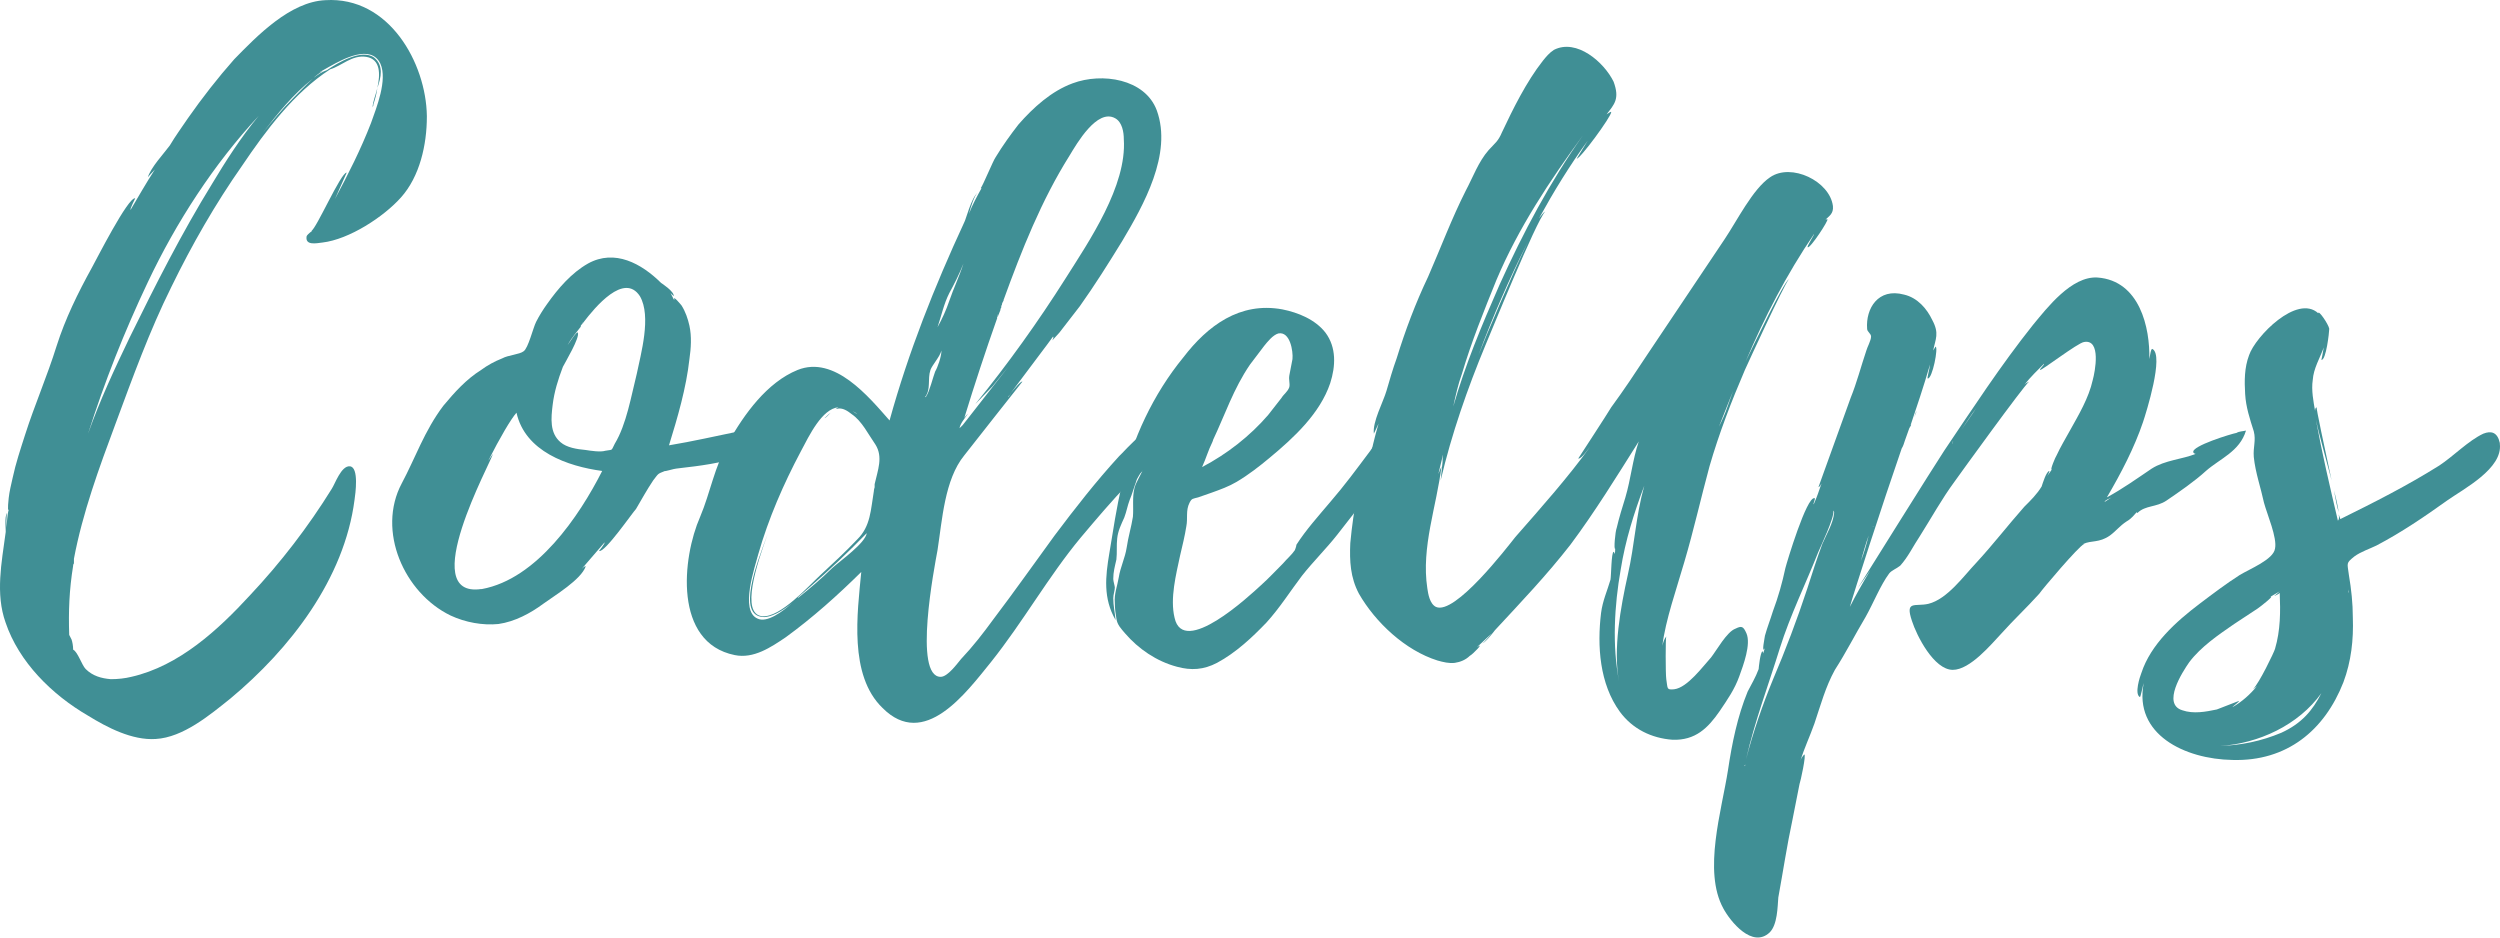
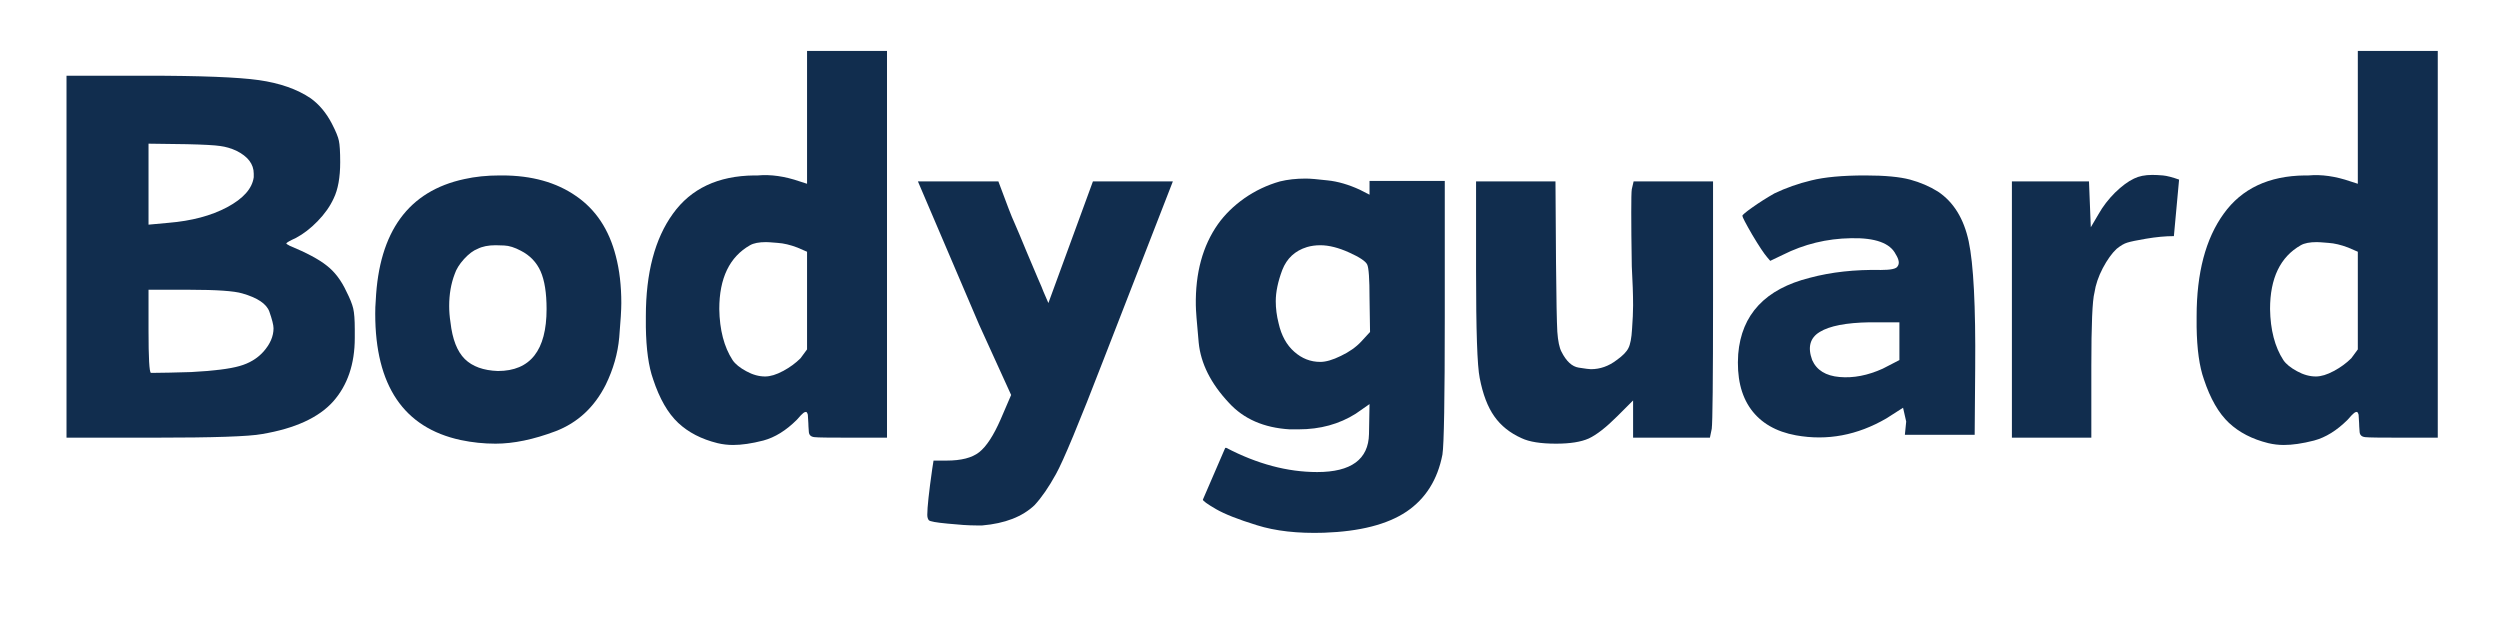
- <svg xmlns="http://www.w3.org/2000/svg" width="200" height="75" viewBox="0 0 200 75" fill="none">
-   <path d="M5.915 45.073L5.852 45.135C5.915 45.073 5.915 45.073 5.915 45.011V44.7C6.606 41.033 7.927 37.428 9.247 33.886C10.631 30.157 11.951 26.49 13.712 22.947C15.347 19.591 17.234 16.297 19.372 13.251C21.258 10.454 23.522 7.409 26.415 5.544C27.295 5.296 28.175 4.364 29.307 4.55C30.439 4.736 30.439 5.917 30.188 7.036C30.502 6.166 30.691 5.234 29.936 4.612C28.93 3.866 26.98 5.047 26.163 5.607C25.786 5.731 25.409 5.98 25.094 6.228C25.283 6.042 25.534 5.855 25.849 5.669L25.534 5.793L26.415 5.296C27.421 4.736 29.684 3.493 30.439 5.109C31.005 6.415 30.125 8.59 29.684 9.833C28.867 11.946 27.861 13.935 26.792 15.924C26.98 15.489 27.735 13.811 27.735 13.811C27.295 13.748 25.283 18.348 24.905 18.472H24.968C24.717 18.659 24.528 18.845 24.528 18.907C24.402 19.653 25.283 19.466 25.786 19.404C27.924 19.156 30.691 17.353 32.074 15.8C33.583 14.121 34.149 11.573 34.149 9.336V9.274C34.086 5.047 31.131 -0.298 26.037 0.013C23.207 0.137 20.566 2.872 18.743 4.736C17.422 6.228 16.165 7.844 15.033 9.46C14.53 10.206 14.027 10.889 13.586 11.635C13.083 12.319 12.077 13.376 11.826 14.184C11.826 14.184 12.14 13.811 12.392 13.562C11.7 14.619 11.071 15.737 10.442 16.794C10.379 16.732 10.819 15.862 10.819 15.862C10.254 15.737 7.675 20.834 7.361 21.393C6.229 23.444 5.223 25.495 4.531 27.671C3.777 30.094 2.77 32.394 2.016 34.756C1.639 35.937 1.261 37.055 1.01 38.236C0.884 38.796 0.758 39.293 0.695 39.852C0.695 39.914 0.569 40.909 0.695 40.785C0.569 41.219 0.569 41.779 0.507 42.214C0.507 42.214 0.507 41.157 0.569 41.033C0.318 41.344 0.507 42.525 0.444 42.649C0.129 45.011 -0.374 47.497 0.444 49.796C1.513 52.966 4.154 55.577 7.046 57.255C8.556 58.187 10.568 59.243 12.454 59.119C14.655 58.995 16.793 57.193 18.428 55.887C23.207 51.91 27.547 46.316 28.364 39.977C28.427 39.541 28.741 37.366 27.987 37.304C27.295 37.242 26.792 38.733 26.54 39.106C24.654 42.152 22.453 45.011 20 47.621C17.485 50.356 14.341 53.277 10.505 54.147C10.002 54.271 9.436 54.334 8.87 54.334C8.116 54.271 7.424 54.085 6.858 53.526C6.543 53.215 6.229 52.158 5.852 51.972C5.852 51.661 5.789 51.35 5.726 51.164L5.537 50.791C5.474 48.926 5.537 47.186 5.852 45.259V45.197C5.852 45.135 5.915 45.135 5.915 45.073ZM16.982 14.681C14.53 18.659 12.454 22.761 10.379 26.987C9.185 29.473 7.99 32.021 7.046 34.694C8.367 30.529 9.939 26.552 11.826 22.574C14.089 17.788 17.108 13.127 20.692 9.274C19.246 11.014 17.988 13.003 16.982 14.681ZM23.459 7.844C22.579 8.714 21.761 9.709 21.007 10.641C22.201 9.087 23.459 7.533 25.031 6.29C24.465 6.787 23.899 7.409 23.459 7.844ZM29.873 8.341C29.999 7.968 30.125 7.533 30.188 7.036C30.062 7.595 29.81 8.155 29.81 8.59C29.873 8.466 29.873 8.403 29.873 8.341Z" fill="#408F95" />
-   <path d="M60.31 34.569C60.31 34.569 60.373 34.631 60.31 34.507C59.996 34.072 59.556 34.383 59.115 34.507C57.292 34.88 55.405 35.315 53.519 35.626C54.211 33.388 54.902 31.027 55.154 28.727C55.28 27.857 55.343 26.925 55.154 26.055C55.028 25.495 54.839 24.936 54.525 24.439C54.525 24.439 53.77 23.506 53.959 24.003L53.896 23.941L53.645 23.444L53.896 23.693C53.959 23.32 52.89 22.636 52.89 22.636C51.318 21.082 49.18 19.901 47.042 21.082C45.721 21.828 44.652 23.071 43.772 24.314C43.458 24.749 43.143 25.247 42.892 25.744C42.64 26.241 42.263 27.857 41.885 28.105C41.571 28.354 40.628 28.416 40.188 28.665C39.559 28.913 38.993 29.224 38.49 29.597C37.295 30.343 36.352 31.4 35.471 32.456C33.962 34.445 33.208 36.682 32.139 38.671C30.126 42.463 32.327 47.435 36.037 49.237C37.232 49.796 38.615 50.045 39.873 49.921C41.194 49.734 42.451 49.051 43.458 48.305C44.401 47.621 46.476 46.378 46.853 45.322C46.853 45.259 46.727 45.322 46.539 45.508L48.362 43.395C48.425 43.457 47.922 44.078 47.922 44.078C48.362 44.265 50.626 40.971 50.878 40.722C51.318 39.977 51.758 39.169 52.261 38.423C52.701 37.863 52.576 37.925 53.204 37.677C53.142 37.739 53.959 37.49 54.085 37.49C54.776 37.366 62.134 36.869 60.31 34.569ZM38.553 47.124H38.49C33.27 47.87 39.307 36.931 39.433 36.309L39.056 36.869C39.999 35.004 40.879 33.513 41.319 33.016C42.011 36.123 45.407 37.304 48.174 37.677C46.35 41.282 42.954 46.316 38.553 47.124ZM50.941 29.908C50.5 31.648 50.123 33.948 49.18 35.502C48.865 36.123 49.054 35.937 48.425 36.061C48.048 36.185 47.23 36.061 46.853 35.999C46.161 35.937 45.344 35.812 44.841 35.377C43.961 34.631 44.086 33.451 44.212 32.394C44.338 31.337 44.652 30.343 45.03 29.349C45.218 28.976 46.413 26.987 46.224 26.614C46.161 26.427 45.47 27.546 45.407 27.608C45.784 26.925 46.161 26.552 46.476 26.117C46.413 26.117 46.476 26.055 46.539 25.93V25.992L46.602 25.868C46.602 25.868 46.602 25.806 46.664 25.806C47.608 24.563 49.934 21.766 51.192 23.693C52.135 25.309 51.255 28.354 50.941 29.908ZM46.602 25.868L46.664 25.806C46.664 25.868 46.602 25.868 46.602 25.868Z" fill="#408F95" />
-   <path d="M93.112 34.88V34.818C92.735 32.767 89.905 36.185 89.528 36.496C87.704 38.485 86.006 40.66 84.371 42.836C82.736 45.073 81.164 47.31 79.466 49.548C78.649 50.667 77.831 51.723 76.888 52.718C76.573 53.09 75.819 54.147 75.253 54.147C73.052 54.147 74.75 45.384 75.001 44.016C75.379 41.592 75.567 38.361 77.139 36.434C77.517 35.937 81.793 30.529 81.793 30.529C81.667 30.467 81.164 31.089 80.85 31.462L83.554 27.857L83.742 27.608L84.245 26.925C84.308 26.987 84.245 27.111 84.182 27.235L84.748 26.614L86.383 24.501C87.578 22.823 88.71 21.02 89.779 19.28C91.477 16.421 93.804 12.319 92.546 8.838C91.603 6.29 88.144 5.793 85.817 6.663C84.12 7.285 82.673 8.59 81.478 9.957C80.85 10.765 80.221 11.635 79.655 12.568C79.466 12.816 78.649 14.805 78.46 15.054H78.523C78.146 15.737 77.768 16.421 77.517 17.105C77.642 16.607 77.957 15.613 78.209 15.427C77.705 15.8 77.265 17.602 77.139 17.788C74.75 22.947 72.675 28.168 71.165 33.637C69.468 31.71 66.764 28.416 63.808 29.597C61.356 30.592 59.532 33.14 58.274 35.377C57.142 37.366 56.828 39.417 56.011 41.344C54.564 44.638 53.873 51.412 58.778 52.407C60.287 52.718 61.67 51.785 62.865 50.977C65.003 49.423 67.015 47.621 68.902 45.757C68.587 49.051 67.896 54.023 70.6 56.633C73.932 59.989 77.265 55.452 79.278 52.966C81.856 49.734 83.868 46.13 86.446 43.022C87.704 41.53 88.962 40.039 90.282 38.671C91.288 37.677 93.3 36.434 93.112 34.88ZM69.971 38.982C69.908 39.169 69.908 39.293 69.908 39.293C69.656 40.785 69.656 42.09 68.587 43.146C67.644 44.141 66.638 45.073 65.632 46.005C64.689 46.875 62.425 49.423 60.978 49.299C59.218 49.113 60.538 45.135 61.419 42.711C60.475 45.197 58.966 49.237 61.041 49.361C61.607 49.423 62.55 48.926 63.368 48.243C62.613 48.926 61.356 49.859 60.601 49.486C59.155 48.864 60.412 45.322 60.664 44.327C61.481 41.468 62.676 38.733 64.06 36.123C64.751 34.818 65.757 32.705 67.078 32.58L66.764 32.767C66.827 32.705 66.889 32.705 66.952 32.705C67.392 32.58 67.833 32.891 68.147 33.14C68.965 33.699 69.468 34.756 70.034 35.564C70.662 36.558 70.222 37.615 69.971 38.733V38.982ZM80.095 24.625C80.095 24.563 80.095 24.439 80.158 24.376V24.314C80.221 24.128 80.284 24.066 80.284 24.066V24.003C81.73 20.026 83.302 16.048 85.566 12.443C86.132 11.511 87.767 8.652 89.213 9.46C89.779 9.771 89.905 10.579 89.905 11.138C90.156 14.867 87.138 19.28 85.251 22.263C83.05 25.744 80.598 29.162 78.02 32.332L79.403 30.902L80.661 29.349L77.454 33.451L77.014 34.01L76.762 34.258C76.825 33.886 77.139 33.513 77.454 33.078C77.328 33.202 77.202 33.326 77.139 33.451C77.957 30.778 78.837 28.105 79.781 25.433C79.718 25.495 79.781 25.371 79.843 25.122L80.032 24.811C80.032 24.749 80.032 24.687 80.095 24.625ZM74.813 29.721C74.687 30.032 74.31 31.462 74.121 31.648C74.121 31.71 74.058 31.773 73.995 31.773C74.498 31.151 74.184 30.343 74.436 29.597C74.561 29.224 75.19 28.541 75.316 28.043C75.316 28.541 75.001 29.411 74.813 29.721ZM64.814 46.938C66.386 45.57 67.896 44.141 69.342 42.649C69.216 43.457 67.267 44.824 66.575 45.446C65.757 46.254 64.814 47.062 63.871 47.808H63.808L64.814 46.938ZM75.945 24.066C75.693 24.811 75.379 25.495 75.001 26.179C75.316 25.247 75.504 24.314 75.945 23.444C76.322 22.761 76.762 21.89 77.077 21.082C76.762 22.077 76.259 23.133 75.945 24.066ZM80.032 24.811L79.781 25.433C79.781 25.371 79.843 25.247 79.843 25.122L80.032 24.811ZM66.449 33.016C66.198 33.202 66.009 33.451 65.946 33.451C66.072 33.451 66.261 33.202 66.449 33.016ZM68.21 32.891C68.336 32.953 68.462 33.016 68.587 33.14L68.21 32.891ZM80.661 31.773C80.661 31.71 80.724 31.648 80.787 31.586C80.724 31.71 80.661 31.773 80.661 31.773ZM80.787 31.586L80.85 31.462C80.85 31.524 80.787 31.586 80.787 31.586Z" fill="#408F95" />
-   <path d="M112.579 34.694C112.579 34.756 112.579 34.756 112.516 34.694V34.631C111.51 32.953 110.19 35.253 109.624 36.061C108.555 37.49 107.549 38.858 106.417 40.163C105.473 41.282 104.467 42.4 103.713 43.581C103.713 43.706 103.587 44.016 103.587 44.016C103.335 44.389 102.958 44.7 102.644 45.073C102.078 45.632 101.512 46.254 100.883 46.813C99.94 47.683 94.657 52.593 93.966 49.423C93.588 47.87 94.091 45.943 94.406 44.451C94.594 43.643 94.783 42.898 94.909 42.09C95.035 41.468 94.846 40.847 95.16 40.225C95.349 39.852 95.412 39.914 95.852 39.79L96.921 39.417C97.613 39.169 98.305 38.92 98.933 38.547C99.877 37.988 100.757 37.304 101.575 36.62C103.524 35.004 105.599 33.078 106.417 30.654C106.857 29.286 106.92 27.795 106.039 26.614C105.222 25.557 103.838 24.998 102.581 24.749C99.185 24.128 96.607 26.055 94.657 28.603C92.268 31.524 90.57 35.129 89.752 38.796C89.312 40.598 89.061 42.4 88.746 44.265C88.432 46.13 88.243 47.87 89.249 49.61C89.186 48.989 89.061 48.429 89.061 47.87C89.061 47.559 89.186 47.248 89.186 47C89.186 46.875 89.061 46.502 89.061 46.316C89.061 45.757 89.186 45.322 89.312 44.762C89.375 44.203 89.312 43.643 89.375 43.084C89.438 42.463 89.69 41.965 89.941 41.406C90.13 40.909 90.193 40.474 90.381 39.977C90.57 39.541 90.696 39.044 90.884 38.547C90.947 38.236 91.262 37.863 91.45 37.49C91.262 38.05 90.884 38.547 90.759 39.044C90.57 39.79 90.696 40.598 90.633 41.344C90.507 42.152 90.256 42.96 90.13 43.83C90.004 44.638 89.627 45.384 89.501 46.192C89.375 46.938 89.124 47.497 89.186 48.243C89.186 48.678 89.249 49.113 89.312 49.486C89.375 49.983 89.69 50.294 90.004 50.667C91.073 51.91 92.519 52.904 94.154 53.339C95.286 53.65 96.292 53.588 97.361 53.028C98.871 52.22 100.191 50.977 101.323 49.796C102.392 48.616 103.21 47.31 104.153 46.067C105.033 44.949 106.102 43.892 106.983 42.773L110.378 38.423L112.328 35.874C112.642 35.502 112.831 35.191 112.579 34.694ZM96.984 35.377C97.047 35.253 97.047 35.191 97.047 35.191C97.99 33.202 98.682 31.089 100.003 29.162L101.134 27.671C101.386 27.36 101.826 26.8 102.266 26.676C103.21 26.49 103.461 28.105 103.398 28.727L103.147 30.032C103.084 30.405 103.21 30.654 103.147 30.965C103.021 31.337 102.706 31.524 102.518 31.835L101.449 33.202C100.003 34.88 98.179 36.309 96.167 37.366C96.481 36.682 96.67 35.999 96.984 35.377Z" fill="#408F95" />
-   <path d="M146.634 16.483C146.382 14.494 143.301 13.003 141.603 14.184C140.219 15.116 138.962 17.664 137.956 19.156L131.793 28.354C130.85 29.784 129.907 31.213 128.9 32.58C128.649 33.016 126.259 36.682 126.259 36.682C126.511 36.745 127.077 35.874 127.203 35.75C125.505 38.112 123.304 40.598 121.229 42.96C120.537 43.83 116.387 49.237 114.877 48.553C114.374 48.305 114.249 47.497 114.186 47.062C113.683 43.768 114.94 40.474 115.318 37.304L115.066 37.925L115.443 36.372C115.443 36.558 115.38 36.745 115.38 36.931L115.443 36.558L115.255 38.423C116.135 34.694 117.393 31.089 118.839 27.608C119.216 26.738 122.864 17.726 123.618 16.918C123.492 16.98 123.304 17.229 123.115 17.478C124.31 15.302 125.568 13.251 127.014 11.262C126.699 11.76 126.134 12.692 126.134 12.692C126.385 12.754 128.9 9.336 128.9 8.963C128.9 8.901 128.712 9.025 128.523 9.149C129.152 8.341 129.592 7.906 129.089 6.539C128.334 4.985 126.134 3.058 124.31 3.991C123.933 4.239 123.681 4.55 123.43 4.861C122.109 6.539 121.04 8.714 120.16 10.579C119.845 11.325 119.594 11.449 119.091 12.008C118.273 12.941 117.833 14.184 117.267 15.24C116.135 17.478 115.255 19.839 114.249 22.139C113.242 24.252 112.425 26.427 111.733 28.665C111.419 29.535 111.167 30.405 110.916 31.275C110.664 32.145 109.784 33.761 109.91 34.694L110.287 33.886C109.972 34.942 109.721 36.061 109.469 37.18C109.407 37.18 109.532 36.372 109.532 36.372C109.281 36.372 108.715 39.106 108.589 39.479C108.338 40.785 108.149 42.09 108.023 43.457C107.96 44.886 108.023 46.192 108.715 47.497C110.035 49.797 112.425 52.034 115.003 52.842C115.443 52.966 115.946 53.09 116.387 53.028C116.827 52.966 117.267 52.78 117.581 52.469C117.833 52.345 118.839 51.288 118.147 51.785L119.342 50.667C119.342 50.667 118.776 51.35 118.588 51.474C118.902 51.35 119.594 50.418 119.594 50.418C121.669 48.181 123.744 46.005 125.63 43.581C127.58 40.971 129.341 38.112 131.101 35.315C130.598 36.807 130.472 38.298 130.032 39.79C129.781 40.598 129.529 41.406 129.341 42.214C129.215 42.525 129.089 44.016 129.215 43.892C129.215 44.078 129.215 44.203 129.152 44.327C129.152 44.265 129.152 44.203 129.089 44.141C128.9 44.203 128.9 46.067 128.838 46.378C128.586 47.248 128.209 48.056 128.083 49.051C127.769 51.661 127.957 54.706 129.592 56.944C130.598 58.311 132.107 59.057 133.805 59.181C135.629 59.243 136.635 58.249 137.578 56.882C138.207 55.95 138.773 55.142 139.15 54.085C139.465 53.215 140.094 51.537 139.716 50.667C139.465 50.107 139.339 50.045 138.836 50.294C138.144 50.542 137.327 52.034 136.887 52.593C136.258 53.277 135 55.017 133.931 55.142C133.302 55.204 133.428 55.079 133.302 54.334C133.239 53.898 133.239 50.977 133.302 50.915C133.114 51.164 133.051 51.412 132.988 51.661C133.239 49.61 134.12 47.124 134.749 44.949C135.503 42.4 136.069 39.852 136.761 37.304C137.515 34.694 138.522 32.083 139.591 29.597C139.842 29.038 142.672 22.885 143.112 22.325C142.672 22.636 140.408 27.36 139.653 28.913C141.163 25.371 142.923 21.953 145.124 18.721C145.187 18.721 144.496 19.777 144.621 19.777C144.81 19.901 146.319 17.602 146.193 17.54C146.13 17.54 146.068 17.54 146.005 17.602C146.319 17.291 146.696 17.105 146.634 16.483ZM130.221 46.005C129.655 48.553 129.026 51.972 129.529 54.52C128.963 51.661 129.152 48.429 129.655 45.57C130.032 43.208 130.724 41.033 131.542 38.858C130.85 41.344 130.787 43.519 130.221 46.005ZM119.719 22.388C121.48 18.223 123.995 14.432 126.637 10.827C123.995 14.556 121.857 18.596 119.971 22.761C118.525 26.055 117.204 29.224 116.261 32.518C116.449 31.648 116.638 30.778 116.953 29.908C117.707 27.36 118.713 24.874 119.719 22.388ZM118.273 28.416C119.405 25.371 120.726 22.325 122.235 19.342C120.851 22.201 118.965 26.676 118.273 28.416ZM138.207 32.518C138.019 33.078 137.767 33.637 137.515 34.134L138.647 31.275L138.207 32.518Z" fill="#408F95" />
-   <path d="M178.926 34.631C178.548 34.694 175.278 35.688 175.467 36.185C175.467 36.247 175.593 36.309 175.656 36.309C174.587 36.745 173.203 36.807 172.134 37.49C170.939 38.298 169.808 39.106 168.55 39.79C169.682 37.863 170.751 35.812 171.443 33.761C171.694 33.016 173.14 28.416 172.197 27.919C172.071 27.857 172.008 28.416 171.946 28.727C172.008 26.241 171.191 22.45 167.795 22.201C165.72 22.077 163.771 24.625 162.639 25.992C160.061 29.224 157.797 32.705 155.533 36.061C154.904 36.993 148.616 47.062 148.616 47.062C148.616 47.062 149.056 46.44 149.622 45.632C149.056 46.565 148.49 47.559 147.987 48.553C148.239 47.621 150.628 40.225 152.137 35.874C152.263 35.688 152.326 35.439 152.389 35.253L152.766 34.196V34.258C153.332 32.58 153.898 30.902 154.401 29.162C154.401 29.349 154.15 30.281 154.212 30.281C154.59 30.343 155.093 27.733 154.841 27.733L154.653 28.043C154.841 27.111 155.156 26.676 154.59 25.619C154.15 24.687 153.395 23.817 152.326 23.568C150.251 23.009 149.245 24.687 149.37 26.303C149.37 26.552 149.685 26.676 149.685 26.925C149.685 27.235 149.37 27.795 149.308 28.043C148.867 29.349 148.553 30.592 148.05 31.835C147.798 32.518 145.472 38.982 145.472 38.982C145.597 38.92 145.66 38.796 145.723 38.671C145.535 39.231 145.346 39.79 145.094 40.349C145.031 40.287 145.283 39.852 145.157 39.852C144.528 39.728 142.956 44.949 142.831 45.446C142.579 46.627 142.265 47.745 141.824 48.926C141.636 49.548 141.384 50.169 141.196 50.853C141.196 50.915 140.881 52.407 141.196 51.847C141.133 52.034 141.07 52.158 141.07 52.282C141.07 52.22 141.007 52.158 141.007 52.096C140.818 52.158 140.693 53.463 140.693 53.526C140.441 54.209 140.127 54.706 139.812 55.328C138.995 57.317 138.555 59.492 138.24 61.605C137.737 64.837 136.228 69.685 137.863 72.668C138.429 73.725 140.189 75.9 141.573 74.595C142.202 73.974 142.202 72.544 142.265 71.798C142.642 69.747 142.956 67.634 143.397 65.583L143.962 62.724C144.025 62.6 144.528 60.3 144.34 60.362C144.214 60.486 144.088 60.673 144.025 60.859C144.34 59.865 144.78 58.933 145.157 57.876C145.66 56.385 146.038 54.955 146.792 53.588C147.673 52.22 148.427 50.729 149.245 49.361C149.874 48.243 150.439 46.813 151.131 45.881C151.32 45.632 151.697 45.508 152.012 45.259C152.64 44.576 153.081 43.643 153.584 42.898C154.527 41.406 155.344 39.914 156.351 38.547C156.791 37.925 161.821 30.965 162.324 30.529C162.199 30.592 162.073 30.654 161.947 30.778C162.45 30.157 163.016 29.597 163.519 29.1C163.582 29.162 163.142 29.535 163.205 29.597C163.331 29.659 166.223 27.422 166.726 27.36C168.11 27.111 167.607 29.721 167.418 30.405C167.104 31.835 166.286 33.202 165.594 34.445C165.217 35.129 164.84 35.75 164.525 36.434C164.462 36.496 163.959 37.677 164.148 37.553L163.771 38.112C163.897 37.925 163.959 37.677 163.959 37.677C163.708 37.677 163.393 38.733 163.331 38.92C162.953 39.541 162.45 40.039 161.947 40.536C160.627 42.028 159.432 43.581 158.111 45.011C157.105 46.067 155.785 47.932 154.275 48.305C153.206 48.553 152.389 47.994 152.955 49.672C153.332 50.853 154.716 53.588 156.225 53.588C157.608 53.588 159.306 51.537 160.124 50.667C161.067 49.61 162.136 48.616 163.142 47.497C163.393 47.124 166.286 43.706 166.726 43.519H166.663C167.292 43.208 167.921 43.457 168.801 42.836C169.305 42.463 169.556 42.09 170.122 41.717C170.562 41.468 170.751 41.157 170.939 40.971C170.939 40.971 170.939 41.033 171.002 41.033C171.631 40.411 172.512 40.598 173.329 40.039C174.335 39.355 175.593 38.485 176.473 37.677C177.605 36.682 179.177 36.123 179.68 34.445C179.429 34.507 179.114 34.507 178.926 34.631ZM146.729 40.971V41.033C146.666 41.841 146.101 42.773 145.786 43.519C145.346 44.7 144.969 45.881 144.591 47.062C143.774 49.548 142.831 52.034 141.824 54.396C141.007 56.385 140.252 58.56 139.686 60.735C140.378 57.69 141.51 54.706 142.39 51.847C143.208 49.237 144.466 46.689 145.472 44.141C145.597 43.83 146.792 41.344 146.666 40.847C146.729 40.909 146.729 40.971 146.729 40.971ZM149.496 42.836C149.308 43.581 149.119 44.265 148.867 44.886C149.056 44.265 149.245 43.519 149.496 42.836ZM158.111 32.643L156.916 34.383C157.294 33.824 157.671 33.202 158.111 32.643ZM168.361 40.163C168.424 39.977 168.739 39.914 168.927 39.79L168.361 40.163ZM153.332 32.891C153.269 32.953 153.206 33.14 153.143 33.388L153.332 32.891ZM156.162 35.502V35.439C156.225 35.377 156.225 35.377 156.225 35.315C156.288 35.253 156.225 35.377 156.162 35.502ZM152.892 33.948C152.892 34.072 152.829 34.134 152.766 34.196L152.892 33.948ZM139.561 61.294C139.561 61.232 139.561 61.232 139.624 61.17C139.624 61.232 139.624 61.232 139.561 61.294ZM149.874 42.09C149.874 42.152 149.811 42.152 149.811 42.152L149.874 42.09Z" fill="#408F95" />
-   <path d="M199.986 35.439C199.797 34.569 199.294 34.445 198.665 34.694C197.47 35.253 196.276 36.496 195.144 37.242C192.566 38.858 189.987 40.163 187.22 41.53C187.22 41.468 187.158 41.344 187.095 41.157C187.158 41.468 187.095 41.592 187.032 41.655C186.403 38.982 185.774 36.309 185.271 33.575C185.523 34.756 186.089 36.745 186.529 38.423C185.963 35.812 185.271 32.58 185.334 32.58C185.208 32.643 185.208 32.767 185.208 32.891C185.082 32.145 184.894 31.213 185.019 30.405C185.082 29.473 185.585 28.665 185.9 27.795C185.837 28.23 185.711 28.789 185.711 28.789C186.089 28.851 186.34 26.552 186.34 26.303C186.277 25.93 185.46 24.749 185.46 25.06C183.762 23.506 180.429 26.925 179.926 28.416C179.549 29.411 179.549 30.467 179.612 31.524C179.674 32.58 179.989 33.513 180.303 34.507C180.492 35.253 180.24 35.75 180.303 36.558C180.429 37.801 180.869 39.044 181.121 40.225C181.372 41.157 182.19 43.022 182.001 43.892C181.875 44.762 179.989 45.508 179.171 46.005C178.102 46.689 177.033 47.497 175.964 48.305C174.078 49.734 172.066 51.537 171.311 53.836C171.185 54.147 170.745 55.514 171.185 55.763C171.248 55.825 171.437 54.769 171.5 54.644C170.682 58.746 174.769 60.735 178.605 60.797C182.944 60.922 185.963 58.435 187.472 54.582C188.101 52.904 188.289 51.164 188.227 49.423C188.227 48.243 188.101 47.124 187.912 46.005C187.786 45.011 187.661 45.073 188.352 44.514C188.855 44.141 189.61 43.892 190.113 43.643C192.125 42.587 193.949 41.344 195.773 40.039C197.093 39.106 200.237 37.49 199.986 35.502V35.439ZM174.581 56.82C172.946 56.322 174.581 53.774 175.147 52.966C176.09 51.723 177.473 50.791 178.731 49.921L180.618 48.678C180.806 48.553 182.001 47.621 181.624 47.745L182.378 47.31L181.938 47.683C182.064 47.621 182.253 47.559 182.378 47.435C182.441 48.926 182.441 50.418 182.001 51.91C181.938 52.158 180.743 54.644 180.24 55.142L180.555 54.893C179.989 55.577 179.36 56.136 178.605 56.571C178.605 56.509 179.171 56.136 179.108 56.074L177.348 56.757C176.467 56.944 175.461 57.13 174.581 56.82ZM182.504 58.622C180.869 59.306 179.297 59.616 177.599 59.679C180.681 59.492 183.888 58.001 185.711 55.452C185.02 56.82 184.139 57.876 182.504 58.622ZM187.095 40.971C187.032 40.536 186.906 39.914 186.717 39.231C186.843 39.914 186.969 40.598 187.095 40.971ZM187.912 47.435C187.849 47.373 187.849 47.248 187.849 47.124C187.849 47.248 187.912 47.373 187.912 47.435Z" fill="#408F95" />
+ <svg xmlns="http://www.w3.org/2000/svg" width="200" zoomAndPan="magnify" viewBox="0 0 150 37.5" height="50" preserveAspectRatio="xMidYMid meet" version="1.0">
+   <defs>
+     <g />
+   </defs>
+   <g fill="#112d4e" fill-opacity="1">
+     <g transform="translate(2.55261, 27.52631)">
+       <g>
+         <path d="M 1.438 -1.266 L 1.438 -22.984 L 6.203 -22.984 C 9.473 -22.984 11.734 -22.895 12.984 -22.719 C 14.242 -22.539 15.281 -22.176 16.094 -21.625 C 16.602 -21.258 17.023 -20.754 17.359 -20.109 C 17.598 -19.648 17.738 -19.305 17.781 -19.078 C 17.832 -18.848 17.859 -18.422 17.859 -17.797 C 17.859 -16.879 17.727 -16.156 17.469 -15.625 C 17.25 -15.145 16.926 -14.688 16.5 -14.25 C 16.082 -13.82 15.648 -13.488 15.203 -13.25 C 14.836 -13.082 14.645 -12.973 14.625 -12.922 C 14.625 -12.898 14.691 -12.852 14.828 -12.781 C 15.836 -12.363 16.578 -11.969 17.047 -11.594 C 17.523 -11.227 17.922 -10.707 18.234 -10.031 C 18.441 -9.625 18.578 -9.285 18.641 -9.016 C 18.703 -8.754 18.734 -8.336 18.734 -7.766 C 18.734 -7.586 18.734 -7.414 18.734 -7.25 C 18.734 -5.688 18.301 -4.414 17.438 -3.438 C 16.57 -2.469 15.148 -1.816 13.172 -1.484 C 12.398 -1.336 10.25 -1.266 6.719 -1.266 Z M 11.625 -18.484 C 11.312 -18.629 10.988 -18.723 10.656 -18.766 C 10.332 -18.816 9.664 -18.852 8.656 -18.875 L 6.359 -18.906 L 6.359 -14.047 L 7.547 -14.156 C 8.941 -14.27 10.117 -14.582 11.078 -15.094 C 12.047 -15.613 12.578 -16.211 12.672 -16.891 C 12.672 -16.961 12.672 -17.035 12.672 -17.109 C 12.672 -17.68 12.32 -18.141 11.625 -18.484 Z M 11.984 -9.922 C 11.504 -10.066 10.445 -10.141 8.812 -10.141 L 6.359 -10.141 L 6.359 -7.688 C 6.359 -6.051 6.406 -5.207 6.5 -5.156 C 6.52 -5.156 6.613 -5.156 6.781 -5.156 C 7.164 -5.156 7.879 -5.172 8.922 -5.203 C 10.266 -5.273 11.227 -5.395 11.812 -5.562 C 12.406 -5.727 12.883 -6.016 13.25 -6.422 C 13.656 -6.879 13.859 -7.348 13.859 -7.828 C 13.859 -8.023 13.773 -8.359 13.609 -8.828 C 13.441 -9.297 12.898 -9.66 11.984 -9.922 Z M 11.984 -9.922 " />
+       </g>
+     </g>
+   </g>
+   <g fill="#112d4e" fill-opacity="1">
+     <g transform="translate(21.82594, 27.52631)">
+       <g>
+         <path d="M 6.031 -16.781 C 6.676 -16.926 7.383 -17 8.156 -17 C 8.207 -17 8.254 -17 8.297 -17 C 10.078 -17 11.555 -16.586 12.734 -15.766 C 13.922 -14.953 14.719 -13.75 15.125 -12.156 C 15.344 -11.32 15.453 -10.383 15.453 -9.344 C 15.453 -8.938 15.41 -8.25 15.328 -7.281 C 15.242 -6.32 14.973 -5.375 14.516 -4.438 C 13.836 -3.094 12.836 -2.164 11.516 -1.656 C 10.191 -1.156 8.988 -0.906 7.906 -0.906 C 7.207 -0.906 6.508 -0.977 5.812 -1.125 C 2.395 -1.863 0.688 -4.391 0.688 -8.703 C 0.688 -8.961 0.695 -9.227 0.719 -9.5 C 0.914 -13.633 2.688 -16.062 6.031 -16.781 Z M 9.422 -12.484 C 9.055 -12.68 8.723 -12.785 8.422 -12.797 C 8.129 -12.805 7.957 -12.812 7.906 -12.812 C 7.469 -12.812 7.109 -12.738 6.828 -12.594 C 6.578 -12.5 6.305 -12.297 6.016 -11.984 C 5.734 -11.672 5.547 -11.367 5.453 -11.078 C 5.234 -10.504 5.125 -9.867 5.125 -9.172 C 5.125 -8.859 5.148 -8.531 5.203 -8.188 C 5.316 -7.176 5.602 -6.441 6.062 -5.984 C 6.52 -5.535 7.18 -5.297 8.047 -5.266 C 9.992 -5.266 10.969 -6.504 10.969 -8.984 C 10.969 -9.953 10.848 -10.707 10.609 -11.25 C 10.367 -11.789 9.973 -12.203 9.422 -12.484 Z M 9.422 -12.484 " />
+       </g>
+     </g>
+   </g>
+   <g fill="#112d4e" fill-opacity="1">
+     <g transform="translate(37.92312, 27.52631)">
+       <g>
+         <path d="M 15.297 -1.266 L 13 -1.266 C 11.844 -1.266 11.16 -1.273 10.953 -1.297 C 10.742 -1.316 10.629 -1.414 10.609 -1.594 C 10.586 -1.875 10.578 -2.051 10.578 -2.125 C 10.578 -2.125 10.566 -2.297 10.547 -2.641 C 10.516 -2.754 10.477 -2.812 10.438 -2.812 C 10.383 -2.812 10.332 -2.789 10.281 -2.75 C 10.207 -2.695 10.078 -2.562 9.891 -2.344 C 9.242 -1.695 8.57 -1.281 7.875 -1.094 C 7.176 -0.914 6.57 -0.828 6.062 -0.828 C 5.75 -0.828 5.438 -0.863 5.125 -0.938 C 4.164 -1.176 3.379 -1.582 2.766 -2.156 C 2.148 -2.738 1.648 -3.609 1.266 -4.766 C 0.992 -5.535 0.848 -6.582 0.828 -7.906 C 0.828 -8.125 0.828 -8.336 0.828 -8.547 C 0.828 -11.148 1.367 -13.203 2.453 -14.703 C 3.535 -16.211 5.16 -16.977 7.328 -17 C 7.398 -17 7.473 -17 7.547 -17 C 8.316 -17.07 9.156 -16.953 10.062 -16.641 L 10.5 -16.5 L 10.5 -24.469 L 15.297 -24.469 Z M 9.922 -12.672 C 9.492 -12.836 9.098 -12.93 8.734 -12.953 C 8.367 -12.984 8.141 -13 8.047 -13 C 7.617 -13 7.297 -12.938 7.078 -12.812 C 5.848 -12.113 5.234 -10.836 5.234 -8.984 C 5.254 -7.734 5.52 -6.711 6.031 -5.922 C 6.195 -5.68 6.473 -5.457 6.859 -5.25 C 7.242 -5.039 7.617 -4.938 7.984 -4.938 C 8.297 -4.938 8.656 -5.047 9.062 -5.266 C 9.469 -5.484 9.816 -5.738 10.109 -6.031 L 10.5 -6.562 L 10.5 -12.422 Z M 9.922 -12.672 " />
+       </g>
+     </g>
+   </g>
+   <g fill="#112d4e" fill-opacity="1">
+     <g transform="translate(54.30906, 27.52631)">
+       <g>
+         <path d="M 5.594 -16.641 C 6.102 -15.266 6.414 -14.457 6.531 -14.219 C 6.75 -13.719 7 -13.125 7.281 -12.438 C 7.57 -11.75 7.801 -11.207 7.969 -10.812 C 8.145 -10.414 8.254 -10.156 8.297 -10.031 L 8.594 -9.344 L 11.266 -16.641 L 16.062 -16.641 L 11.906 -5.953 C 10.438 -2.148 9.484 0.141 9.047 0.922 C 8.617 1.703 8.191 2.32 7.766 2.781 C 7.035 3.477 5.988 3.883 4.625 4 C 4.5 4 4.379 4 4.266 4 C 3.805 4 3.234 3.961 2.547 3.891 C 1.859 3.828 1.484 3.758 1.422 3.688 C 1.359 3.613 1.328 3.504 1.328 3.359 C 1.328 2.922 1.426 2.004 1.625 0.609 L 1.703 0.109 L 2.484 0.109 C 3.359 0.109 4.008 -0.055 4.438 -0.391 C 4.875 -0.734 5.305 -1.395 5.734 -2.375 L 6.359 -3.828 L 4.438 -8.047 L 0.766 -16.641 Z M 5.594 -16.641 " />
+       </g>
+     </g>
+   </g>
+   <g fill="#112d4e" fill-opacity="1">
+     <g transform="translate(70.98372, 27.52631)">
+       <g>
+         <path d="M 5.812 -16.641 C 6.27 -16.754 6.785 -16.812 7.359 -16.812 C 7.629 -16.812 8.066 -16.773 8.672 -16.703 C 9.285 -16.641 9.93 -16.453 10.609 -16.141 L 11.188 -15.844 L 11.188 -16.672 L 15.703 -16.672 L 15.703 -8.516 C 15.703 -3.586 15.656 -0.832 15.562 -0.25 C 15.27 1.258 14.551 2.398 13.406 3.172 C 12.258 3.941 10.609 4.363 8.453 4.438 C 6.879 4.488 5.535 4.336 4.422 3.984 C 3.305 3.641 2.488 3.316 1.969 3.016 C 1.445 2.711 1.188 2.523 1.188 2.453 L 2.531 -0.656 C 2.551 -0.656 2.57 -0.656 2.594 -0.656 C 4.445 0.312 6.266 0.797 8.047 0.797 C 10.086 0.797 11.125 0.035 11.156 -1.484 L 11.188 -3.281 L 10.359 -2.703 C 9.367 -2.078 8.227 -1.766 6.938 -1.766 C 6.738 -1.766 6.555 -1.766 6.391 -1.766 C 4.848 -1.859 3.633 -2.391 2.75 -3.359 C 1.664 -4.516 1.062 -5.719 0.938 -6.969 C 0.82 -8.219 0.766 -8.961 0.766 -9.203 C 0.734 -11.148 1.176 -12.773 2.094 -14.078 C 2.5 -14.648 3.023 -15.164 3.672 -15.625 C 4.328 -16.082 5.039 -16.422 5.812 -16.641 Z M 9.969 -12.375 C 9.332 -12.664 8.754 -12.812 8.234 -12.812 C 7.941 -12.812 7.676 -12.773 7.438 -12.703 C 6.719 -12.484 6.223 -12.023 5.953 -11.328 C 5.691 -10.629 5.562 -10.004 5.562 -9.453 C 5.562 -9.023 5.617 -8.582 5.734 -8.125 C 5.898 -7.395 6.211 -6.828 6.672 -6.422 C 7.129 -6.016 7.648 -5.812 8.234 -5.812 C 8.566 -5.812 8.977 -5.93 9.469 -6.172 C 9.969 -6.41 10.375 -6.695 10.688 -7.031 L 11.219 -7.609 L 11.188 -9.641 C 11.188 -10.797 11.141 -11.469 11.047 -11.656 C 10.953 -11.852 10.594 -12.094 9.969 -12.375 Z M 9.969 -12.375 " />
+       </g>
+     </g>
+   </g>
+   <g fill="#112d4e" fill-opacity="1">
+     <g transform="translate(87.76664, 27.52631)">
+       <g>
+         <path d="M 0.797 -11.266 L 0.797 -16.641 L 5.562 -16.641 L 5.594 -11.797 C 5.613 -9.586 5.641 -8.195 5.672 -7.625 C 5.711 -7.062 5.797 -6.66 5.922 -6.422 C 6.211 -5.848 6.555 -5.531 6.953 -5.469 C 7.348 -5.406 7.594 -5.375 7.688 -5.375 C 8.238 -5.375 8.754 -5.555 9.234 -5.922 C 9.598 -6.18 9.832 -6.422 9.938 -6.641 C 10.051 -6.859 10.125 -7.238 10.156 -7.781 C 10.195 -8.32 10.219 -8.797 10.219 -9.203 C 10.219 -9.848 10.191 -10.629 10.141 -11.547 C 10.117 -12.941 10.109 -14.023 10.109 -14.797 C 10.109 -15.566 10.117 -16.023 10.141 -16.172 L 10.25 -16.641 L 15.016 -16.641 L 15.016 -9.5 C 15.016 -4.727 14.988 -2.16 14.938 -1.797 L 14.828 -1.266 L 10.219 -1.266 L 10.219 -3.5 L 9.281 -2.562 C 8.602 -1.883 8.031 -1.438 7.562 -1.219 C 7.094 -1.008 6.438 -0.906 5.594 -0.906 C 4.676 -0.906 3.988 -1.016 3.531 -1.234 C 2.832 -1.547 2.285 -1.984 1.891 -2.547 C 1.492 -3.109 1.203 -3.875 1.016 -4.844 C 0.867 -5.562 0.797 -7.703 0.797 -11.266 Z M 0.797 -11.266 " />
+       </g>
+     </g>
+   </g>
+   <g fill="#112d4e" fill-opacity="1">
+     <g transform="translate(103.6834, 27.52631)">
+       <g>
+         <path d="M 10.281 -7.031 L 10.281 -8.188 L 8.484 -8.188 C 7.086 -8.164 6.094 -7.973 5.5 -7.609 C 4.914 -7.254 4.766 -6.691 5.047 -5.922 C 5.316 -5.316 5.863 -4.977 6.688 -4.906 C 7.52 -4.832 8.383 -5 9.281 -5.406 L 10.281 -5.922 Z M 5 -16.703 C 5.781 -16.898 6.859 -17 8.234 -17 C 9.41 -17 10.305 -16.914 10.922 -16.75 C 11.535 -16.582 12.094 -16.344 12.594 -16.031 C 13.531 -15.406 14.145 -14.41 14.438 -13.047 C 14.727 -11.691 14.859 -9.16 14.828 -5.453 L 14.797 -1.438 L 10.609 -1.438 L 10.688 -2.234 L 10.5 -3.062 L 9.5 -2.422 C 7.758 -1.41 5.953 -1.07 4.078 -1.406 C 2.879 -1.625 1.977 -2.145 1.375 -2.969 C 0.77 -3.801 0.516 -4.906 0.609 -6.281 C 0.805 -8.664 2.238 -10.191 4.906 -10.859 C 6.188 -11.203 7.609 -11.359 9.172 -11.328 C 9.766 -11.328 10.098 -11.398 10.172 -11.547 C 10.297 -11.711 10.258 -11.953 10.062 -12.266 C 9.727 -12.941 8.832 -13.266 7.375 -13.234 C 5.926 -13.211 4.562 -12.879 3.281 -12.234 L 2.531 -11.875 L 2.344 -12.094 C 2.156 -12.312 1.859 -12.758 1.453 -13.438 C 1.055 -14.125 0.859 -14.504 0.859 -14.578 C 0.859 -14.629 1.055 -14.797 1.453 -15.078 C 1.859 -15.367 2.301 -15.648 2.781 -15.922 C 3.477 -16.254 4.219 -16.516 5 -16.703 Z M 5 -16.703 " />
+       </g>
+     </g>
+   </g>
+   <g fill="#112d4e" fill-opacity="1">
+     <g transform="translate(119.6362, 27.52631)">
+       <g>
+         <path d="M 8.406 -16.812 C 8.695 -16.957 9.062 -17.031 9.5 -17.031 C 9.688 -17.031 9.898 -17.02 10.141 -17 C 10.379 -16.977 10.703 -16.895 11.109 -16.75 L 10.797 -13.359 C 10.285 -13.359 9.727 -13.305 9.125 -13.203 C 8.57 -13.109 8.195 -13.031 8 -12.969 C 7.812 -12.914 7.598 -12.789 7.359 -12.594 C 7.078 -12.332 6.801 -11.945 6.531 -11.438 C 6.27 -10.938 6.102 -10.445 6.031 -9.969 C 5.906 -9.508 5.844 -8.039 5.844 -5.562 L 5.844 -1.266 L 1.078 -1.266 L 1.078 -16.641 L 5.703 -16.641 L 5.812 -13.891 L 6.281 -14.688 C 6.539 -15.145 6.867 -15.57 7.266 -15.969 C 7.672 -16.363 8.051 -16.645 8.406 -16.812 Z M 8.406 -16.812 " />
+       </g>
+     </g>
+   </g>
+   <g fill="#112d4e" fill-opacity="1">
+     <g transform="translate(130.9692, 27.52631)">
+       <g>
+         <path d="M 15.297 -1.266 L 13 -1.266 C 11.844 -1.266 11.16 -1.273 10.953 -1.297 C 10.742 -1.316 10.629 -1.414 10.609 -1.594 C 10.586 -1.875 10.578 -2.051 10.578 -2.125 C 10.578 -2.125 10.566 -2.297 10.547 -2.641 C 10.516 -2.754 10.477 -2.812 10.438 -2.812 C 10.383 -2.812 10.332 -2.789 10.281 -2.75 C 10.207 -2.695 10.078 -2.562 9.891 -2.344 C 9.242 -1.695 8.57 -1.281 7.875 -1.094 C 7.176 -0.914 6.57 -0.828 6.062 -0.828 C 5.75 -0.828 5.438 -0.863 5.125 -0.938 C 4.164 -1.176 3.379 -1.582 2.766 -2.156 C 2.148 -2.738 1.648 -3.609 1.266 -4.766 C 0.992 -5.535 0.848 -6.582 0.828 -7.906 C 0.828 -8.125 0.828 -8.336 0.828 -8.547 C 0.828 -11.148 1.367 -13.203 2.453 -14.703 C 3.535 -16.211 5.16 -16.977 7.328 -17 C 7.398 -17 7.473 -17 7.547 -17 C 8.316 -17.07 9.156 -16.953 10.062 -16.641 L 10.5 -16.5 L 10.5 -24.469 L 15.297 -24.469 Z M 9.922 -12.672 C 9.492 -12.836 9.098 -12.93 8.734 -12.953 C 8.367 -12.984 8.141 -13 8.047 -13 C 7.617 -13 7.297 -12.938 7.078 -12.812 C 5.848 -12.113 5.234 -10.836 5.234 -8.984 C 5.254 -7.734 5.52 -6.711 6.031 -5.922 C 6.195 -5.68 6.473 -5.457 6.859 -5.25 C 7.242 -5.039 7.617 -4.938 7.984 -4.938 C 8.297 -4.938 8.656 -5.047 9.062 -5.266 C 9.469 -5.484 9.816 -5.738 10.109 -6.031 L 10.5 -6.562 L 10.5 -12.422 Z M 9.922 -12.672 " />
+       </g>
+     </g>
+   </g>
</svg>
